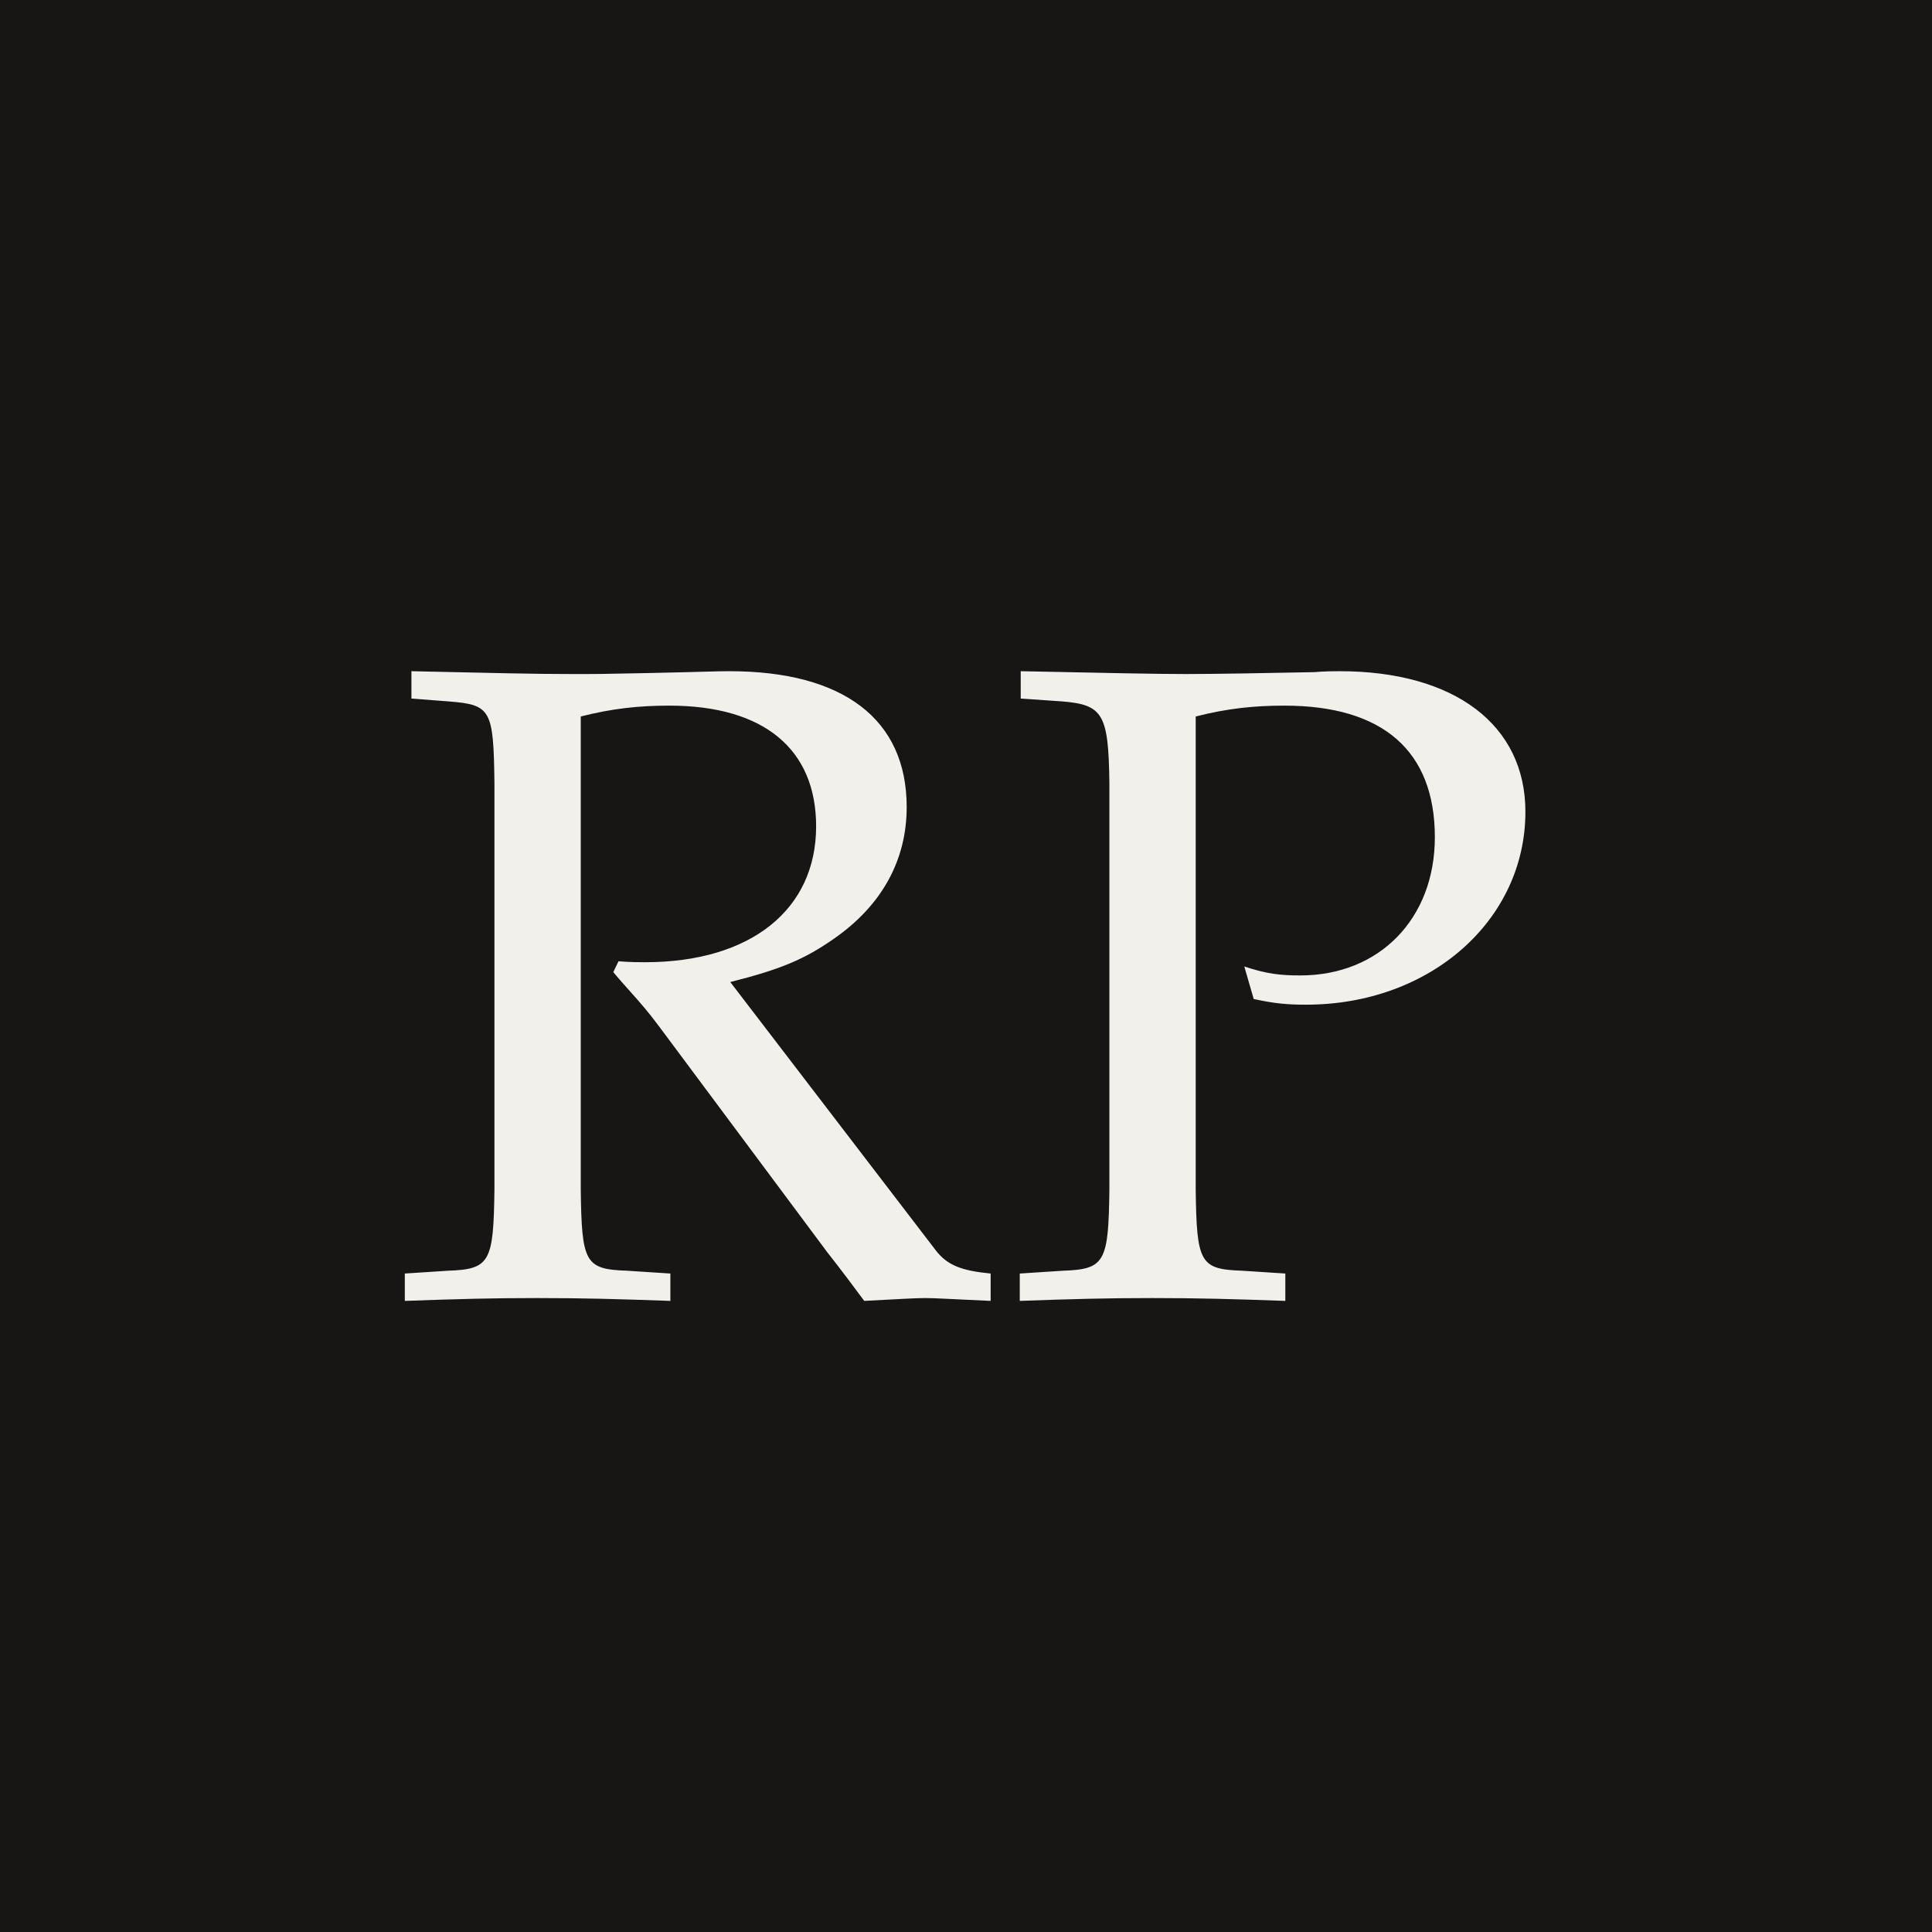
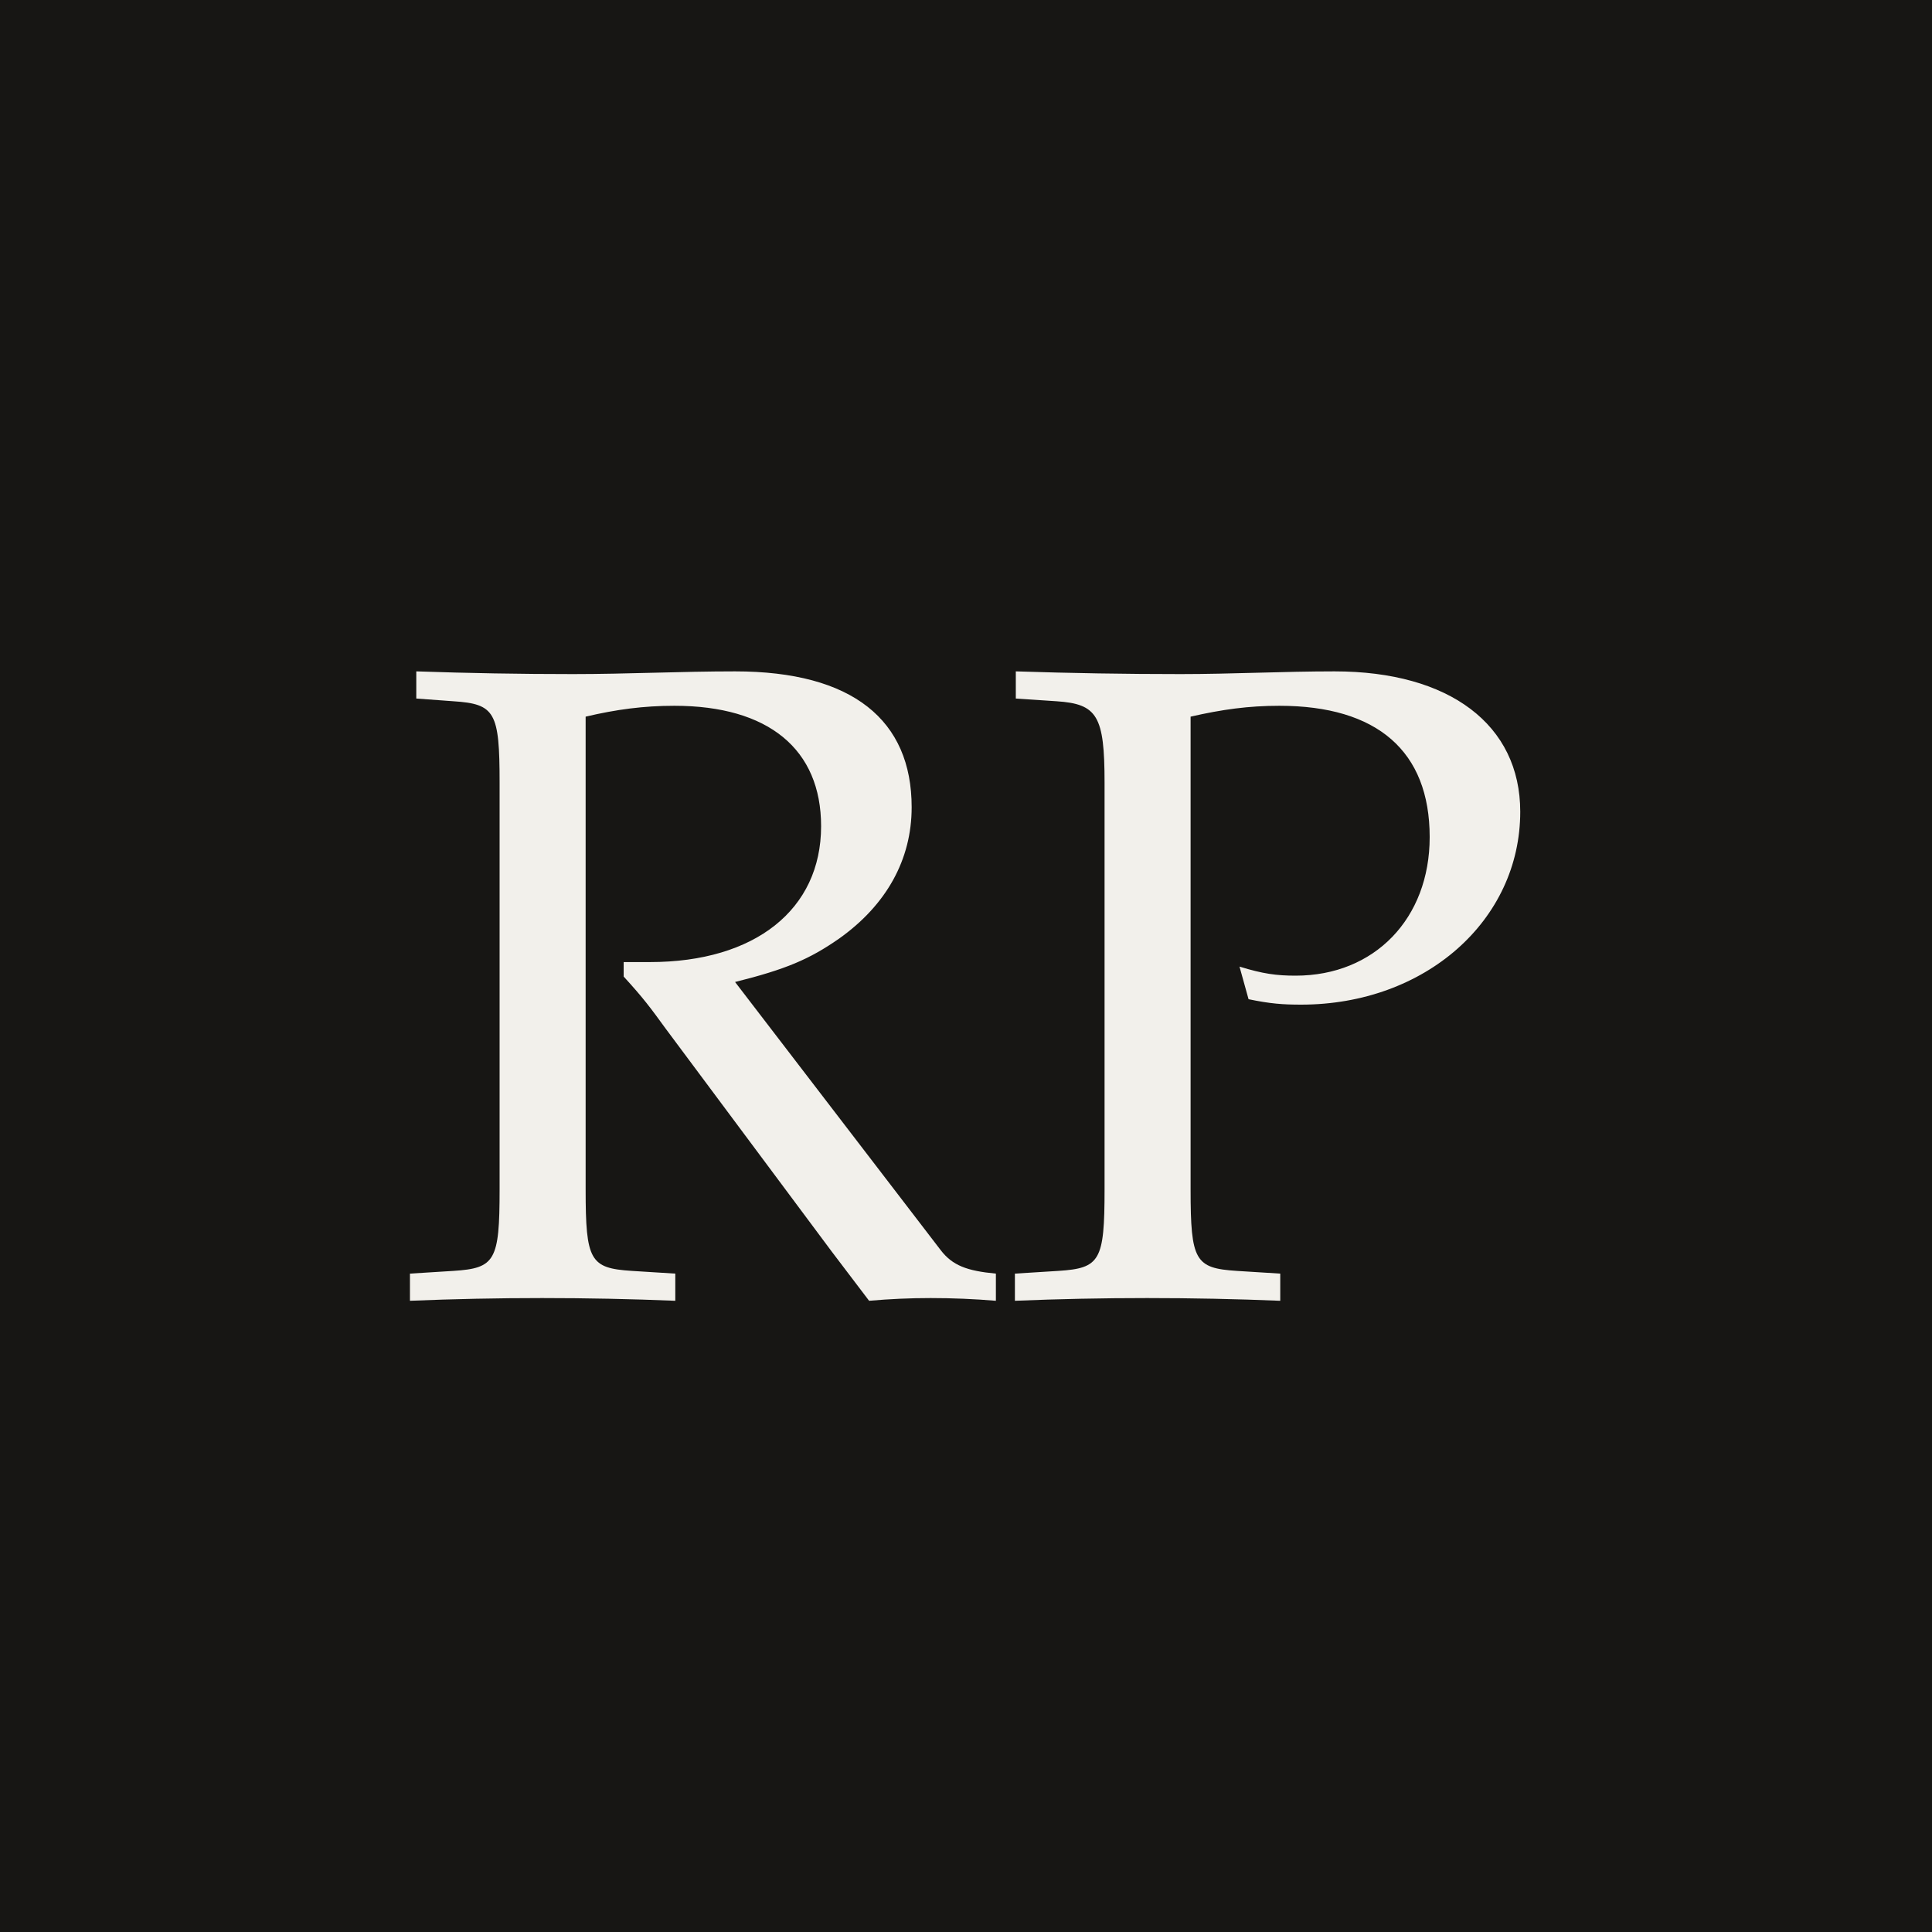
<svg xmlns="http://www.w3.org/2000/svg" viewBox="0 0 64 64">
  <rect width="64" height="64" fill="#171614" />
-   <text x="32" y="43" text-anchor="middle" font-family="Palatino Linotype, Palatino, Book Antiqua, Georgia, serif" font-size="30" fill="#F2F0EB">RP</text>
+   <path fill="#F2F0EB" d="M13.58 43.09C15.05 43.03 16.49 43.0 17.96 43.0C19.43 43.0 20.9 43.03 22.37 43.09V42.19L20.93 42.1C19.55 42.01 19.4 41.77 19.4 39.4V23.74C20.42 23.5 21.32 23.38 22.34 23.38C25.46 23.38 27.2 24.82 27.2 27.37C27.2 30.13 25.01 31.87 21.53 31.87H20.66V32.35C21.32 33.07 21.56 33.4 22.04 34.06L27.56 41.47L28.79 43.09C29.48 43.03 30.14 43.0 30.83 43.0C31.55 43.0 32.27 43.03 32.99 43.09V42.19C32.03 42.1 31.55 41.92 31.16 41.41L24.35 32.53C26.03 32.11 26.81 31.78 27.8 31.09C29.36 29.98 30.2 28.48 30.2 26.74C30.2 23.86 28.25 22.24 24.35 22.24C22.55 22.24 20.78 22.33 18.98 22.33C17.24 22.33 15.53 22.3 13.79 22.24V23.14L15.02 23.23C16.4 23.32 16.55 23.59 16.55 25.93V39.4C16.55 41.77 16.4 42.01 15.02 42.1L13.58 42.19ZM33.62 43.09C35.09 43.03 36.53 43.0 38.0 43.0C39.47 43.0 40.94 43.03 42.41 43.09V42.19L40.97 42.1C39.59 42.01 39.44 41.77 39.44 39.4V23.74C40.49 23.5 41.36 23.38 42.38 23.38C45.62 23.38 47.36 24.88 47.36 27.73C47.36 30.43 45.53 32.32 42.92 32.32C42.29 32.32 41.84 32.26 41.06 32.02L41.36 33.1C42.08 33.25 42.5 33.28 43.1 33.28C47.21 33.28 50.36 30.49 50.36 26.89C50.36 24.01 48.02 22.24 44.21 22.24C42.5 22.24 40.82 22.33 39.11 22.33C37.28 22.33 35.48 22.3 33.65 22.24V23.14L35.0 23.23C36.35 23.32 36.59 23.71 36.59 25.93V39.4C36.59 41.77 36.44 42.01 35.06 42.1L33.62 42.19Z" />
</svg>
